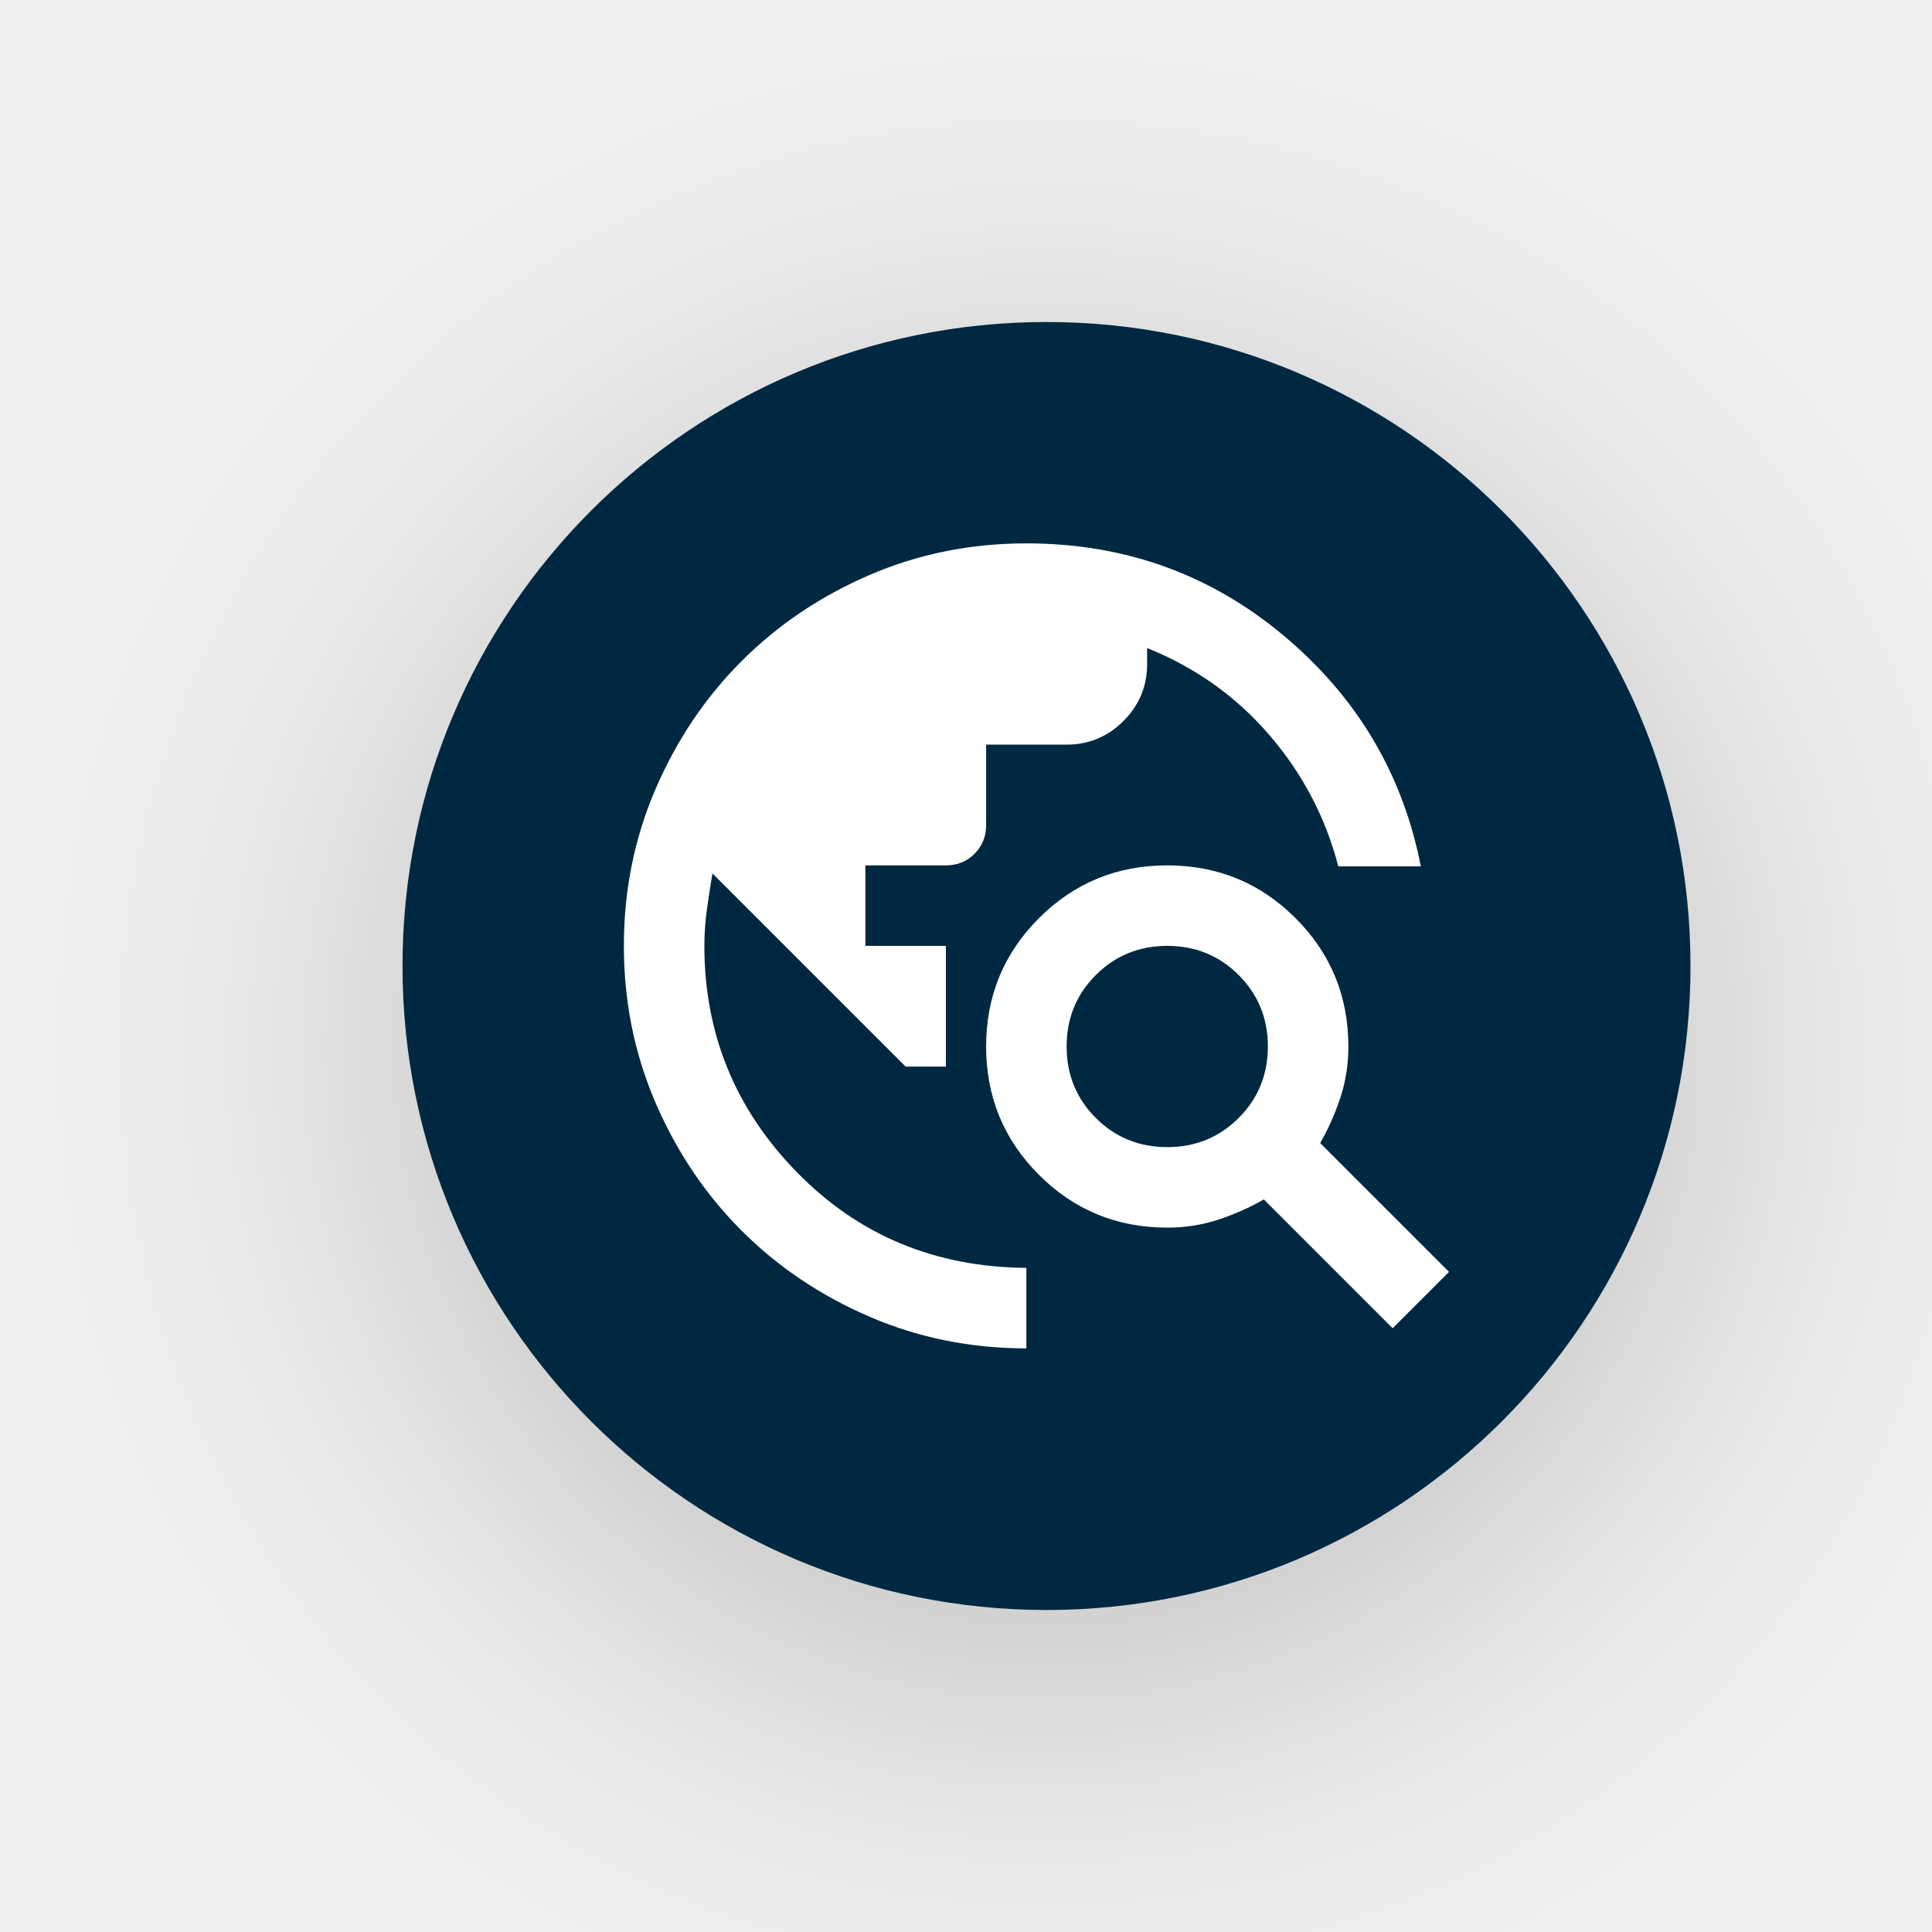
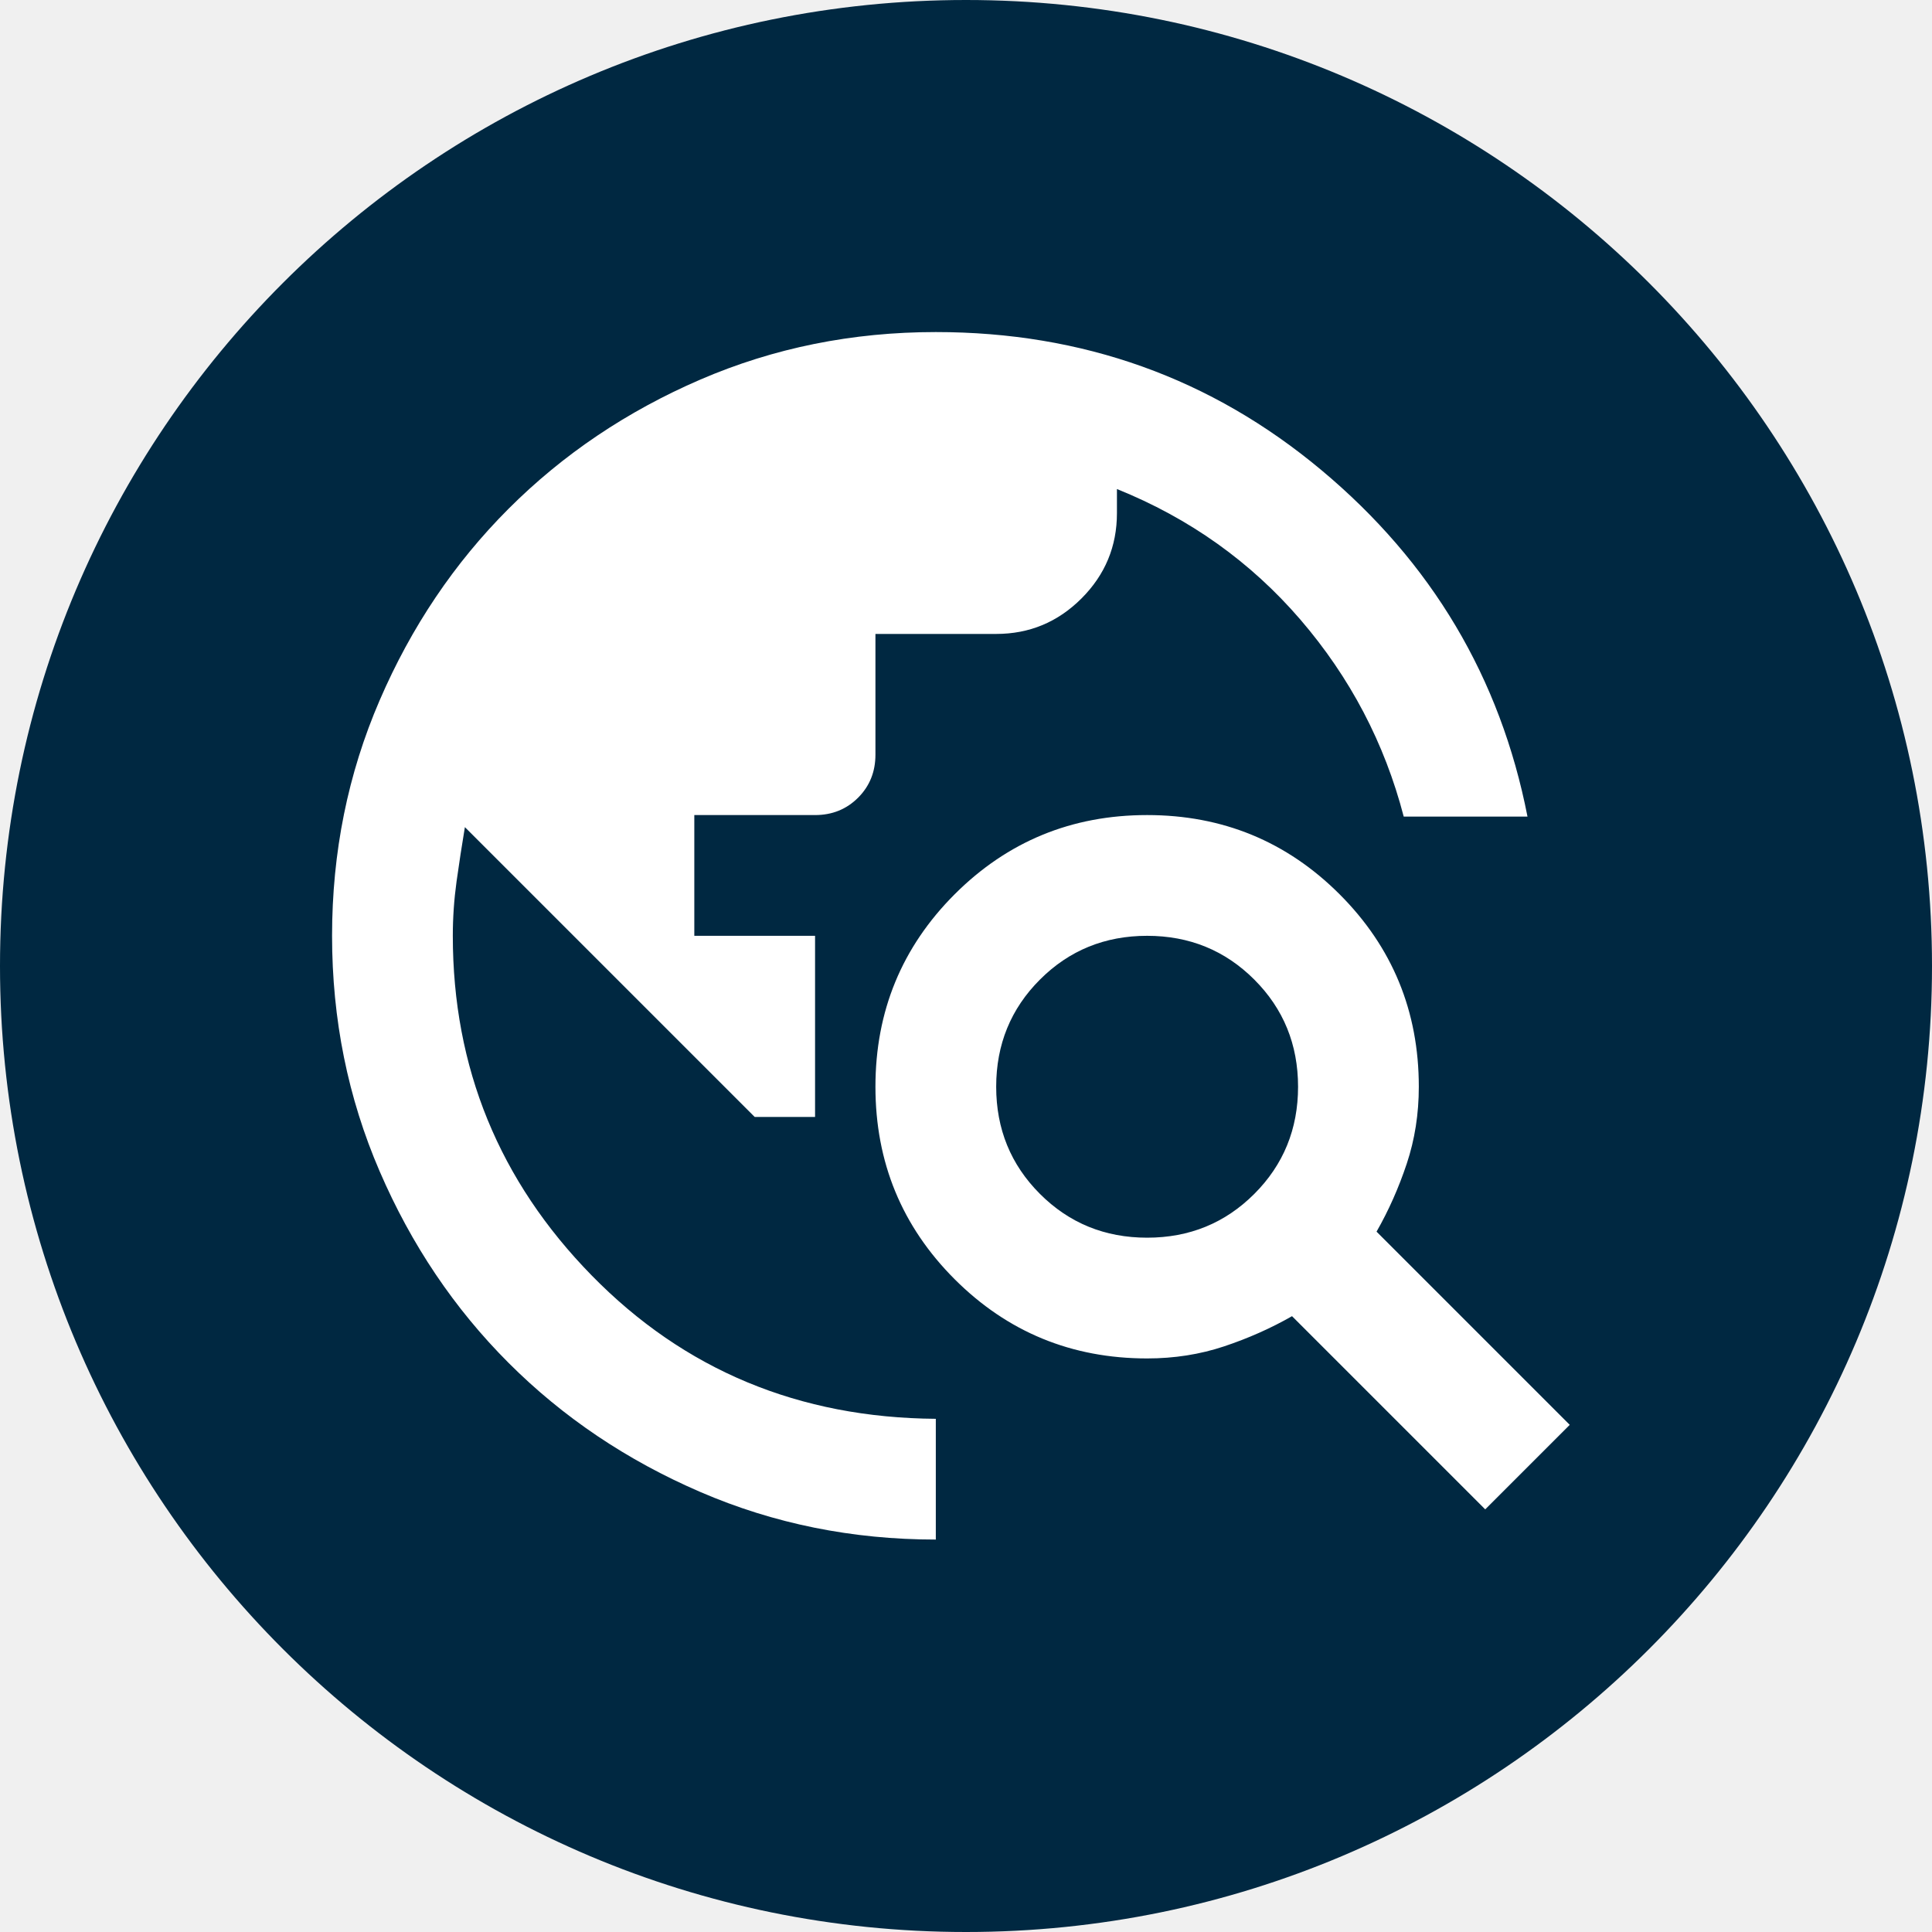
- <svg xmlns="http://www.w3.org/2000/svg" width="52" height="52" viewBox="0 0 48 48" fill="none">
-   <g filter="url(#filter0_d_1037_6373)">
-     <rect x="10" y="8" width="32" height="32" rx="16" fill="#002841" />
-     <path d="M25.5 33.5C24.117 33.5 22.817 33.237 21.6 32.712C20.383 32.187 19.325 31.475 18.425 30.575C17.525 29.675 16.813 28.617 16.288 27.4C15.763 26.183 15.5 24.883 15.5 23.5C15.5 22.117 15.763 20.817 16.288 19.6C16.813 18.383 17.525 17.325 18.425 16.425C19.325 15.525 20.383 14.812 21.6 14.287C22.817 13.762 24.117 13.5 25.5 13.5C27.933 13.5 30.062 14.262 31.887 15.787C33.712 17.312 34.85 19.225 35.3 21.525H33.25C32.933 20.308 32.363 19.221 31.538 18.262C30.713 17.304 29.7 16.583 28.5 16.1V16.5C28.5 17.05 28.304 17.521 27.913 17.912C27.521 18.304 27.05 18.5 26.5 18.5H24.5V20.5C24.5 20.783 24.404 21.021 24.213 21.212C24.021 21.404 23.783 21.5 23.5 21.5H21.5V23.5H23.5V26.5H22.5L17.7 21.7C17.65 22 17.604 22.3 17.562 22.6C17.521 22.9 17.5 23.2 17.5 23.5C17.5 25.683 18.267 27.558 19.8 29.125C21.333 30.692 23.233 31.483 25.5 31.5V33.5ZM34.6 33L31.4 29.8C31.05 30 30.675 30.167 30.275 30.3C29.875 30.433 29.45 30.5 29 30.5C27.75 30.5 26.687 30.063 25.812 29.188C24.937 28.313 24.5 27.25 24.5 26C24.5 24.75 24.937 23.687 25.812 22.812C26.687 21.937 27.75 21.5 29 21.5C30.25 21.5 31.313 21.937 32.188 22.812C33.063 23.687 33.5 24.75 33.5 26C33.5 26.45 33.433 26.875 33.3 27.275C33.167 27.675 33 28.05 32.8 28.4L36 31.6L34.6 33ZM29 28.5C29.7 28.5 30.292 28.258 30.775 27.775C31.258 27.292 31.5 26.7 31.5 26C31.5 25.3 31.258 24.708 30.775 24.225C30.292 23.742 29.7 23.5 29 23.5C28.3 23.5 27.708 23.742 27.225 24.225C26.742 24.708 26.5 25.3 26.5 26C26.5 26.7 26.742 27.292 27.225 27.775C27.708 28.258 28.3 28.5 29 28.5Z" fill="white" />
-   </g>
-   <defs>
-     <filter id="filter0_d_1037_6373" x="0" y="0" width="48" height="48" filterUnits="userSpaceOnUse" color-interpolation-filters="sRGB">
-       <feFlood flood-opacity="0" result="BackgroundImageFix" />
-       <feColorMatrix in="SourceAlpha" type="matrix" values="0 0 0 0 0 0 0 0 0 0 0 0 0 0 0 0 0 0 127 0" result="hardAlpha" />
-       <feOffset dy="2" />
-       <feGaussianBlur stdDeviation="5" />
-       <feColorMatrix type="matrix" values="0 0 0 0 0.102 0 0 0 0 0.102 0 0 0 0 0.098 0 0 0 0.24 0" />
-       <feBlend mode="normal" in2="BackgroundImageFix" result="effect1_dropShadow_1037_6373" />
-       <feBlend mode="normal" in="SourceGraphic" in2="effect1_dropShadow_1037_6373" result="shape" />
-     </filter>
-   </defs>
+ <svg xmlns="http://www.w3.org/2000/svg" width="96" height="96" viewBox="0 0 96 96" fill="none">
+   <rect width="96" height="96" rx="48" fill="#002841" />
+   <path d="M46.5 76.5C42.35 76.5 38.45 75.712 34.8 74.136C31.15 72.562 27.975 70.425 25.275 67.725C22.575 65.025 20.438 61.85 18.864 58.2C17.288 54.55 16.5 50.65 16.5 46.5C16.5 42.35 17.288 38.45 18.864 34.8C20.438 31.15 22.575 27.975 25.275 25.275C27.975 22.575 31.15 20.437 34.8 18.861C38.45 17.287 42.35 16.5 46.5 16.5C53.8 16.5 60.187 18.787 65.661 23.361C71.137 27.937 74.55 33.675 75.9 40.575H69.75C68.8 36.925 67.088 33.662 64.614 30.786C62.138 27.912 59.1 25.75 55.5 24.3V25.5C55.5 27.15 54.913 28.562 53.739 29.736C52.563 30.912 51.15 31.5 49.5 31.5H43.5V37.5C43.5 38.35 43.213 39.062 42.639 39.636C42.063 40.212 41.35 40.5 40.5 40.5H34.5V46.5H40.5V55.5H37.5L23.1 41.1C22.95 42 22.812 42.9 22.686 43.8C22.562 44.7 22.5 45.6 22.5 46.5C22.5 53.05 24.8 58.675 29.4 63.375C34 68.075 39.7 70.45 46.5 70.5V76.5ZM73.8 75L64.2 65.4C63.15 66 62.025 66.5 60.825 66.9C59.625 67.3 58.35 67.5 57 67.5C53.25 67.5 50.062 66.188 47.436 63.564C44.812 60.938 43.5 57.75 43.5 54C43.5 50.25 44.812 47.062 47.436 44.436C50.062 41.812 53.25 40.5 57 40.5C60.75 40.5 63.938 41.812 66.564 44.436C69.188 47.062 70.5 50.25 70.5 54C70.5 55.35 70.3 56.625 69.9 57.825C69.5 59.025 69 60.15 68.4 61.2L78 70.8L73.8 75ZM57 61.5C59.1 61.5 60.875 60.775 62.325 59.325C63.775 57.875 64.5 56.1 64.5 54C64.5 51.9 63.775 50.125 62.325 48.675C60.875 47.225 59.1 46.5 57 46.5C54.9 46.5 53.125 47.225 51.675 48.675C50.225 50.125 49.5 51.9 49.5 54C49.5 56.1 50.225 57.875 51.675 59.325C53.125 60.775 54.9 61.5 57 61.5Z" fill="white" />
</svg>
